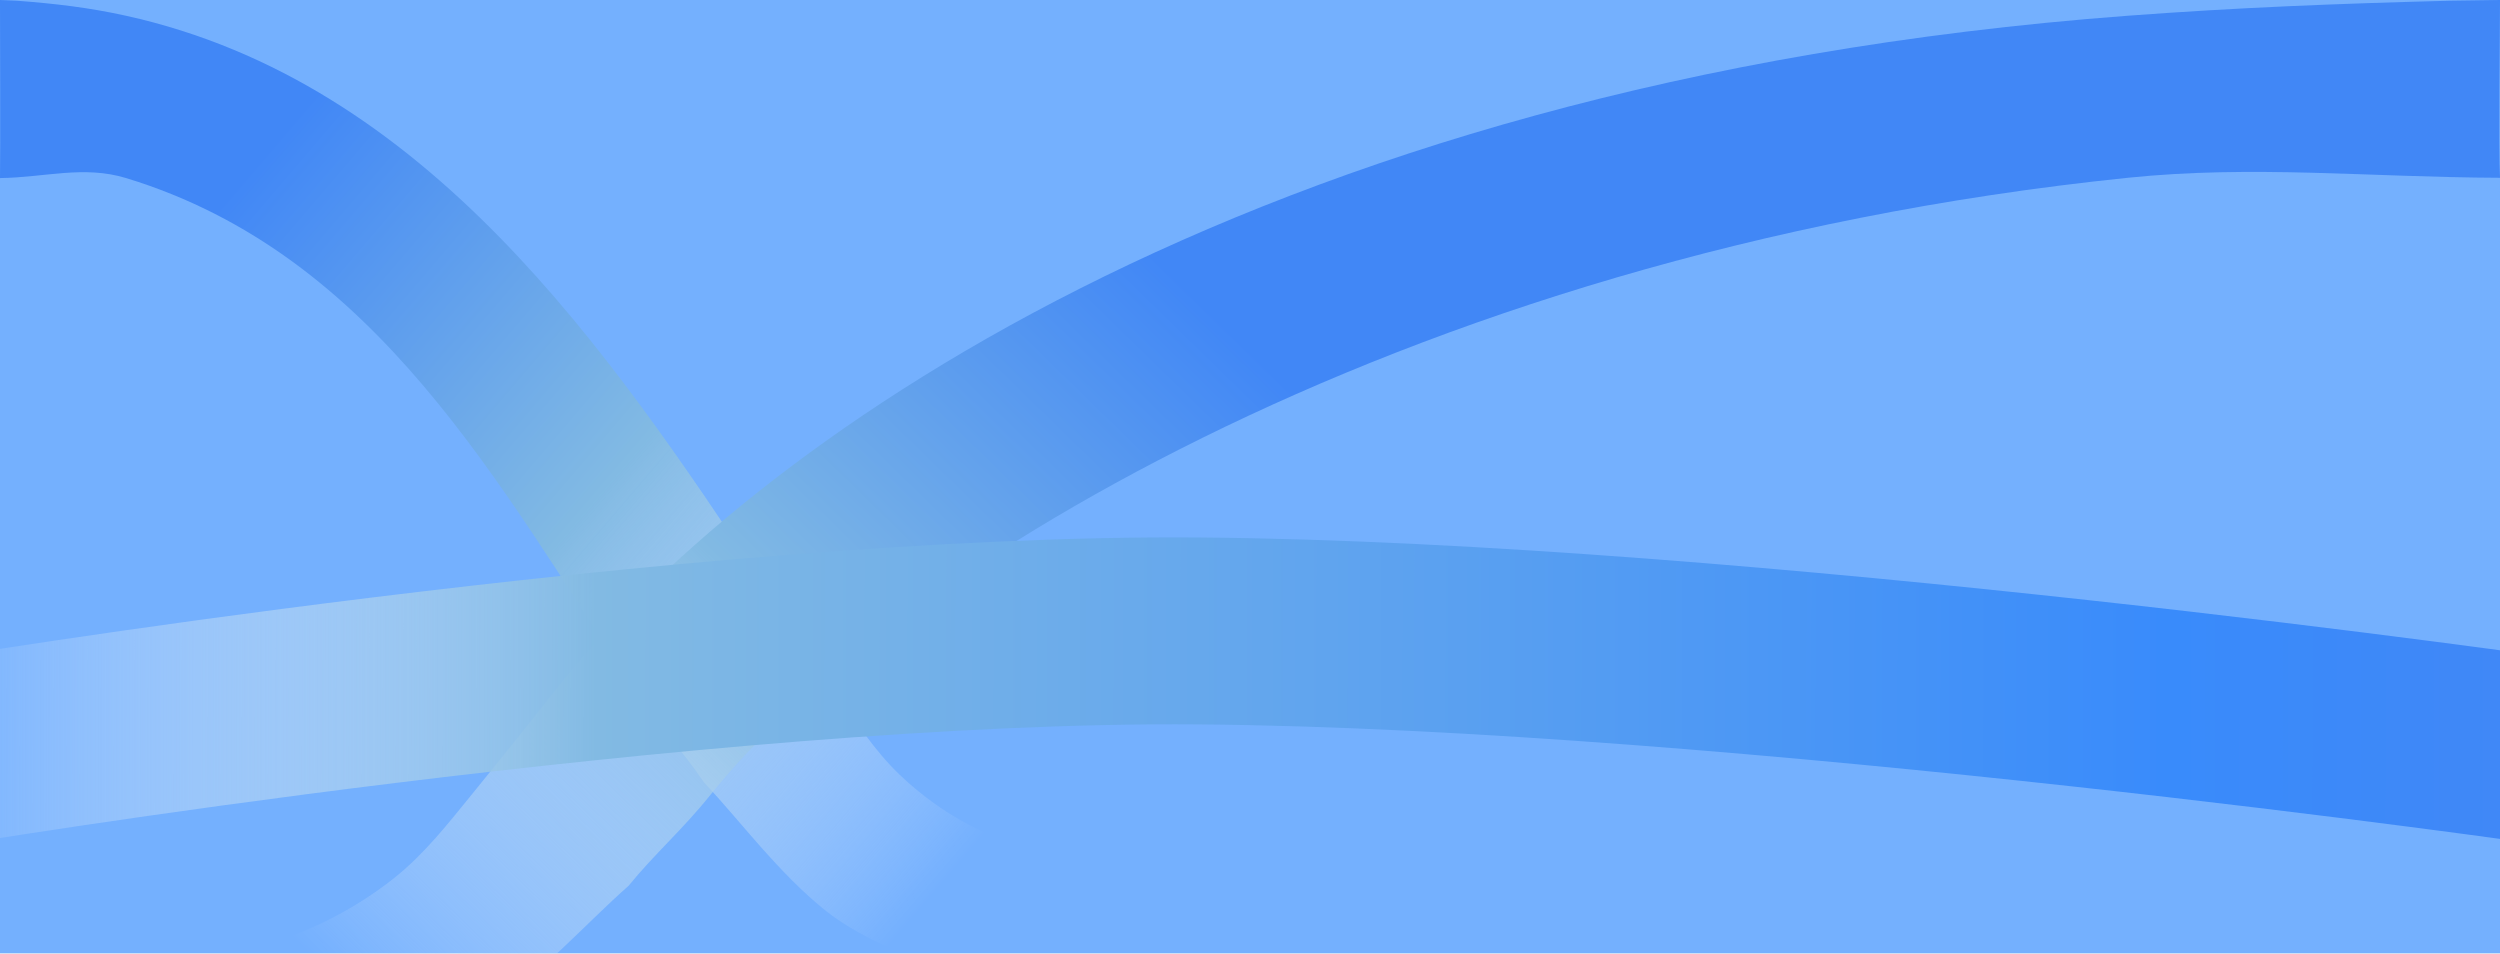
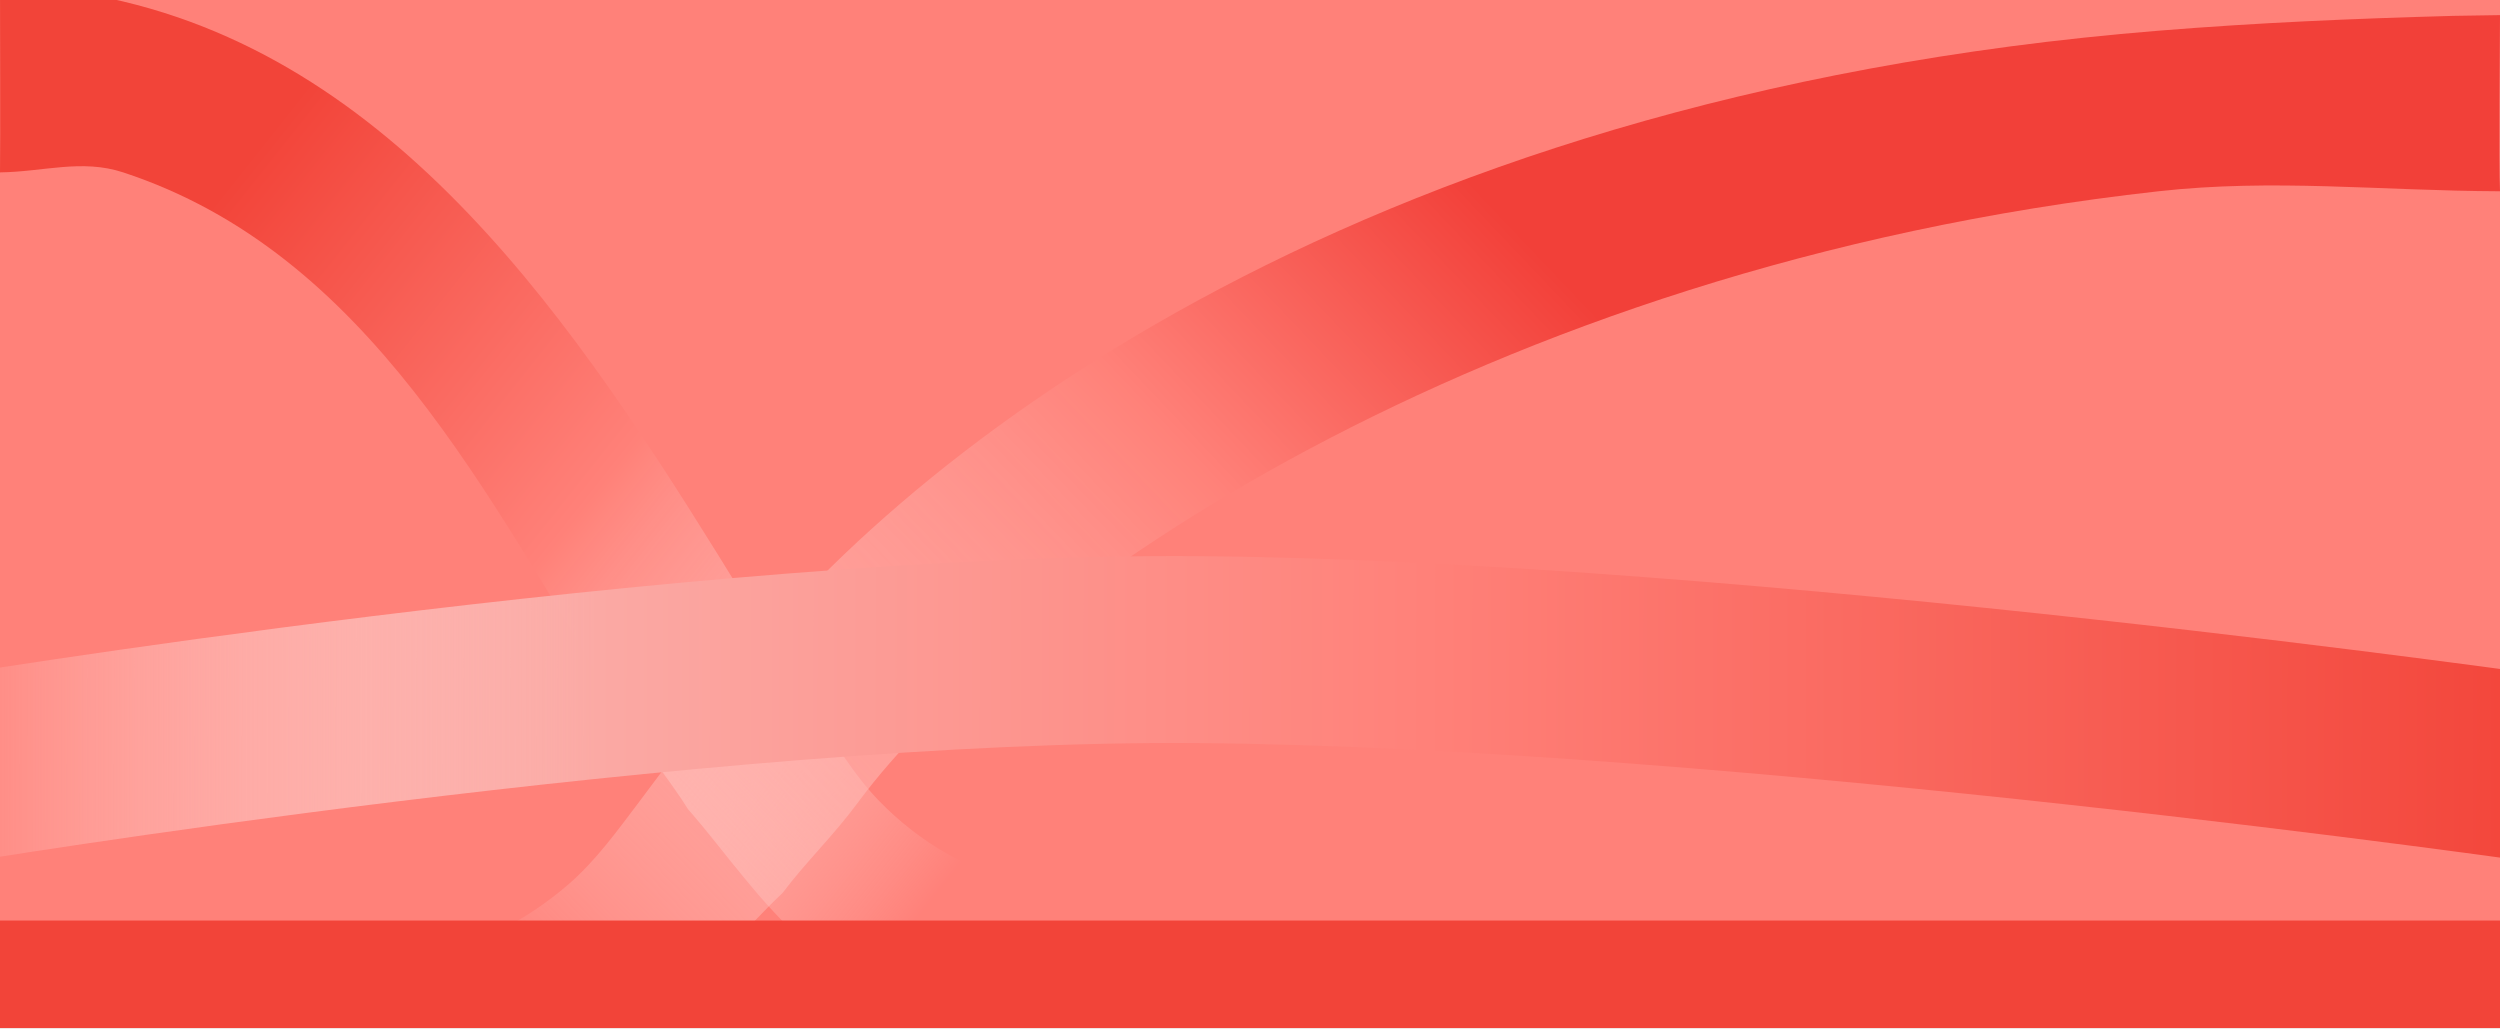
- <svg xmlns="http://www.w3.org/2000/svg" preserveAspectRatio="none" overflow="visible" style="display: block;" width="535" height="204" viewBox="0 0 535 204" fill="none">
-   <g id="Header / Decorative Artwork" clip-path="url(#clip0_0_10)">
-     <rect id="Header / Gradient Base" width="535" height="204" fill="#74B0FE" />
-     <path id="Header / Wave Right" d="M3.654 0.158L3.05176e-05 0C-0.002 5.775 0.121 32.264 3.05176e-05 38.108C9.547 37.992 17.898 35.337 26.985 38.108C80.759 54.506 106.762 103.913 136.02 147.908C140.967 155.347 146.135 160.736 150.702 167.496C158.333 175.56 166.646 186.904 176.805 194.981C194.204 208.812 239.668 219.563 259.705 205.173C262.096 203.457 300.656 174.877 302.903 172.378C303.019 172.418 303.033 172.408 302.933 172.343C302.924 172.354 302.914 172.366 302.903 172.378C300.846 171.672 266.874 155.46 271.565 158.135C266.582 161.289 231.188 182.621 225.217 182.1C213.142 181.043 201.068 173.97 192.539 165.806C187.04 160.54 182.929 154.12 178.689 147.908C173.559 140.355 168.492 132.76 163.487 125.128C129.952 74.546 91.246 17.602 26.985 3.374C19.067 1.621 11.727 0.768 3.654 0.158Z" fill="url(#paint0_linear_0_10)" />
-     <path id="Header / Wave Left" d="M524.211 0.158L535 0C535.007 5.766 534.642 32.213 535 38.047C506.812 37.931 482.154 35.28 455.324 38.047C296.556 54.419 187.17 126.086 152.108 170.01C146.179 177.438 139.985 182.818 134.512 189.567C125.368 197.618 115.406 208.944 103.231 217.008C82.38 230.817 27.896 241.551 3.884 227.184C1.018 225.471 -45.191 196.936 -47.884 194.442C-48.023 194.481 -48.04 194.472 -47.92 194.407C-47.909 194.418 -47.897 194.429 -47.884 194.442C-45.419 193.736 -4.707 177.55 -10.328 180.222C-4.357 183.37 38.059 204.668 45.215 204.147C59.684 203.093 74.155 196.031 84.375 187.88C90.965 182.623 95.892 176.213 100.973 170.01C107.121 162.469 113.194 154.887 119.191 147.267C159.38 96.766 265.593 17.574 455.324 3.369C478.704 1.619 500.375 0.767 524.211 0.158Z" fill="url(#paint1_linear_0_10)" />
-     <path id="Header / Accent Band" d="M547 161C547 161 372.377 135.955 256.467 135.02C149.986 134.161 -12 161 -12 161" stroke="url(#paint2_linear_0_10)" stroke-width="40" />
-     <rect id="Divider / Gold Band" y="204" width="535" height="23" fill="#3E88F8" />
+ <svg xmlns="http://www.w3.org/2000/svg" preserveAspectRatio="none" overflow="visible" style="display: block;" width="535" height="220" viewBox="0 0 535 220" fill="none">
+   <g id="Female Students Card" clip-path="url(#clip0_0_16)">
+     <rect id="Rectangle 579" width="535" height="204" fill="#FF8179" />
+     <path id="Vector" d="M3.57 -3.069L3.05176e-05 -3.235C-0.002 2.846 0.118 30.739 3.05176e-05 36.892C9.326 36.77 17.485 33.974 26.362 36.892C78.893 54.16 104.295 106.185 132.877 152.511C137.71 160.345 142.759 166.019 147.221 173.138C154.675 181.629 162.796 193.574 172.72 202.079C189.718 216.643 234.131 227.964 253.705 212.812C256.041 211.005 293.71 180.909 295.905 178.278C296.019 178.32 296.033 178.31 295.935 178.242C295.926 178.253 295.916 178.265 295.905 178.278C293.896 177.534 260.709 160.463 265.291 163.281C260.423 166.601 225.847 189.064 220.014 188.515C208.218 187.403 196.423 179.955 188.091 171.358C182.719 165.813 178.703 159.052 174.561 152.511C169.549 144.558 164.599 136.561 159.71 128.524C126.949 75.262 89.138 15.3 26.362 0.318C18.627 -1.528 11.456 -2.426 3.57 -3.069Z" fill="url(#paint0_linear_0_16)" />
+     <path id="Vector_2" d="M525.099 3.392L535 3.235C535.006 8.948 534.672 35.154 535 40.935C509.133 40.82 486.505 38.193 461.884 40.935C316.188 57.157 215.808 128.17 183.633 171.693C178.192 179.053 172.508 184.384 167.485 191.071C159.094 199.048 149.952 210.271 138.78 218.261C119.645 231.944 69.647 242.58 47.612 228.345C44.983 226.647 2.578 198.373 0.107 195.901C-0.021 195.94 -0.037 195.931 0.073 195.866C0.084 195.877 0.095 195.889 0.107 195.901C2.368 195.202 39.728 179.164 34.57 181.811C40.05 184.93 78.973 206.034 85.54 205.518C98.819 204.473 112.098 197.476 121.476 189.399C127.524 184.19 132.045 177.838 136.708 171.693C142.35 164.221 147.922 156.708 153.426 149.157C190.306 99.118 287.774 20.649 461.884 6.573C483.339 4.839 503.225 3.995 525.099 3.392Z" fill="url(#paint1_linear_0_16)" />
+     <path id="Vector 306" d="M547 165C547 165 372.377 139.955 256.467 139.02C149.986 138.161 -12 165 -12 165" stroke="url(#paint2_linear_0_16)" stroke-width="40" />
+     <rect id="Divider / Gold Band" y="197" width="535" height="23" fill="#F24439" />
  </g>
  <defs>
-     <linearGradient id="paint0_linear_0_10" x1="12.847" y1="18.323" x2="230.396" y2="204.223" gradientUnits="userSpaceOnUse">
-       <stop offset="0.149" stop-color="#4187F6" />
-       <stop offset="0.505" stop-color="#82BAE3" />
+     <linearGradient id="paint0_linear_0_16" x1="12.551" y1="16.059" x2="238.35" y2="195.065" gradientUnits="userSpaceOnUse">
+       <stop offset="0.149" stop-color="#F24439" />
+       <stop offset="0.505" stop-color="#FF8179" />
      <stop offset="0.889" stop-color="white" stop-opacity="0" />
    </linearGradient>
-     <linearGradient id="paint1_linear_0_10" x1="299.717" y1="40.632" x2="79.898" y2="266.1" gradientUnits="userSpaceOnUse">
-       <stop offset="0.149" stop-color="#4187F6" />
-       <stop offset="0.505" stop-color="#82BAE3" />
+     <linearGradient id="paint1_linear_0_16" x1="319.088" y1="43.496" x2="101.494" y2="250.194" gradientUnits="userSpaceOnUse">
+       <stop stop-color="#F24039" />
+       <stop offset="0.279" stop-color="#FF8179" />
+       <stop offset="0.637" stop-color="#FFC0BC" stop-opacity="0.5" />
      <stop offset="0.889" stop-color="white" stop-opacity="0" />
    </linearGradient>
-     <linearGradient id="paint2_linear_0_10" x1="-5.131" y1="147.682" x2="546.999" y2="148.44" gradientUnits="userSpaceOnUse">
+     <linearGradient id="paint2_linear_0_16" x1="-5.131" y1="151.682" x2="546.999" y2="152.44" gradientUnits="userSpaceOnUse">
      <stop stop-color="white" stop-opacity="0.07" />
-       <stop offset="0.24" stop-color="#82BAE3" />
-       <stop offset="0.849" stop-color="#398BFB" />
-       <stop offset="1" stop-color="#4187F6" />
+       <stop offset="0.24" stop-color="#FBA9A4" />
+       <stop offset="0.562" stop-color="#FF8179" />
+       <stop offset="1" stop-color="#F24439" />
    </linearGradient>
-     <clipPath id="clip0_0_10">
-       <rect width="535" height="204" fill="white" />
+     <clipPath id="clip0_0_16">
+       <rect width="535" height="220" fill="white" />
    </clipPath>
  </defs>
</svg>
